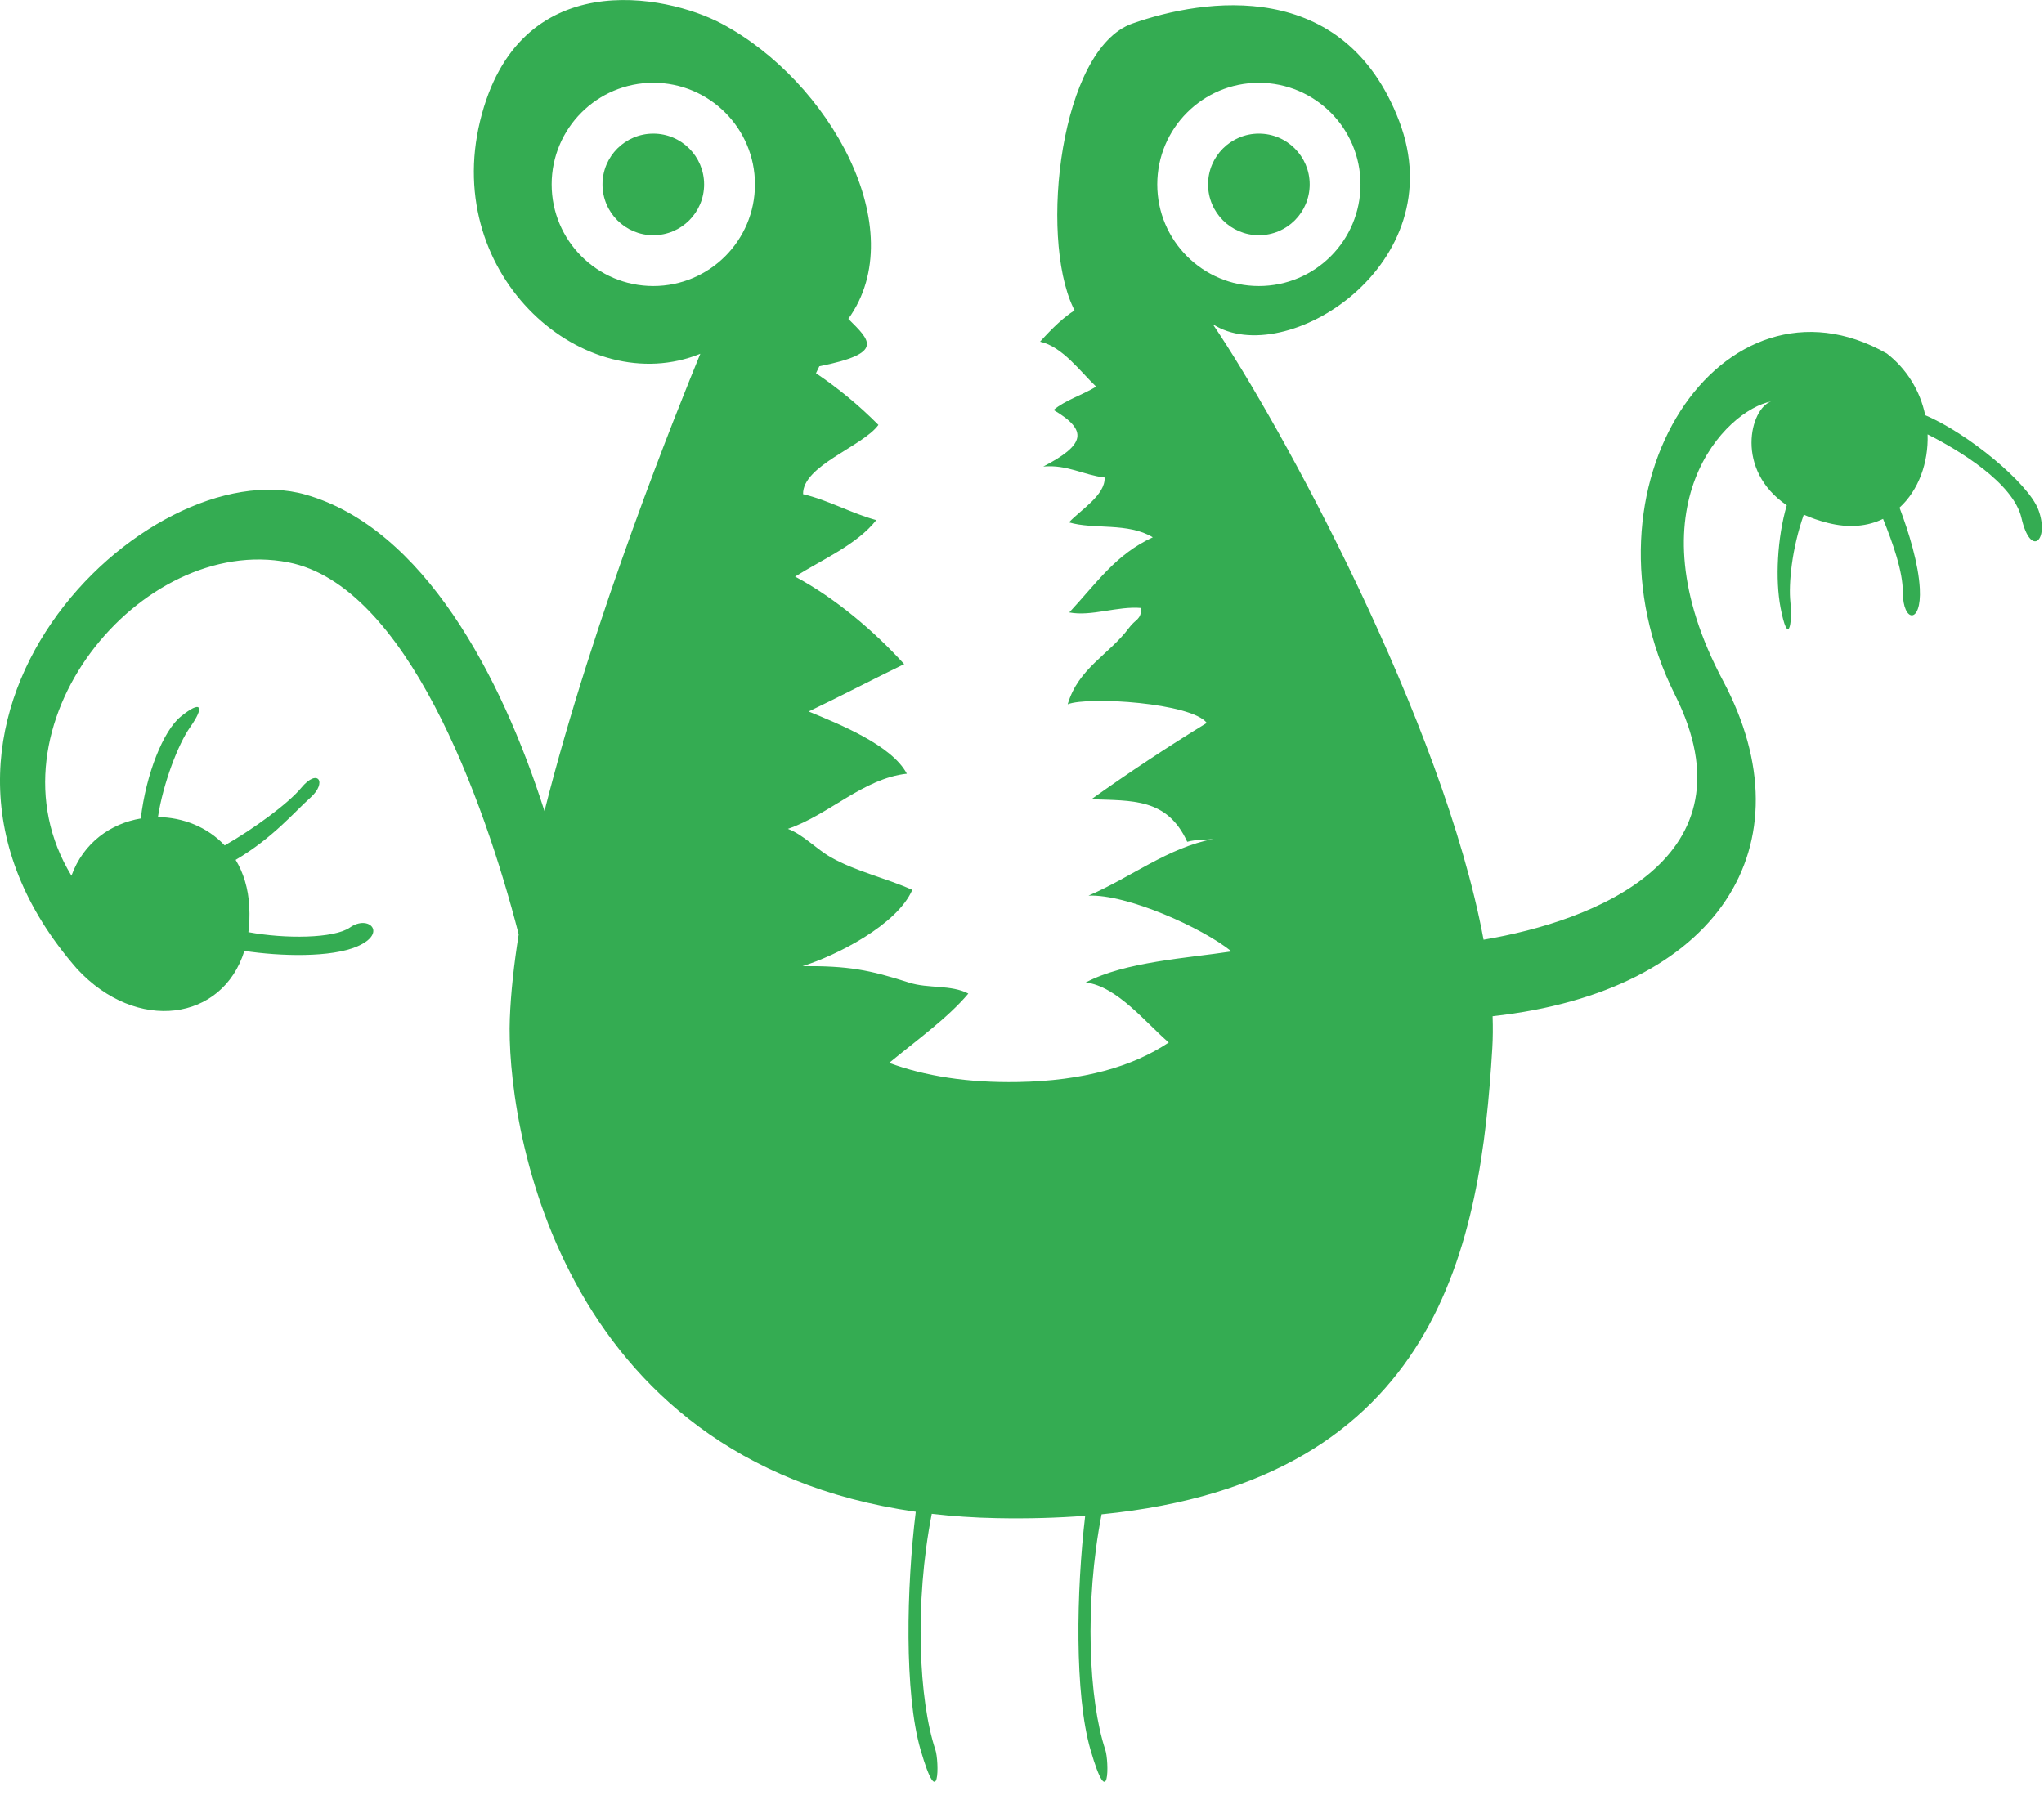
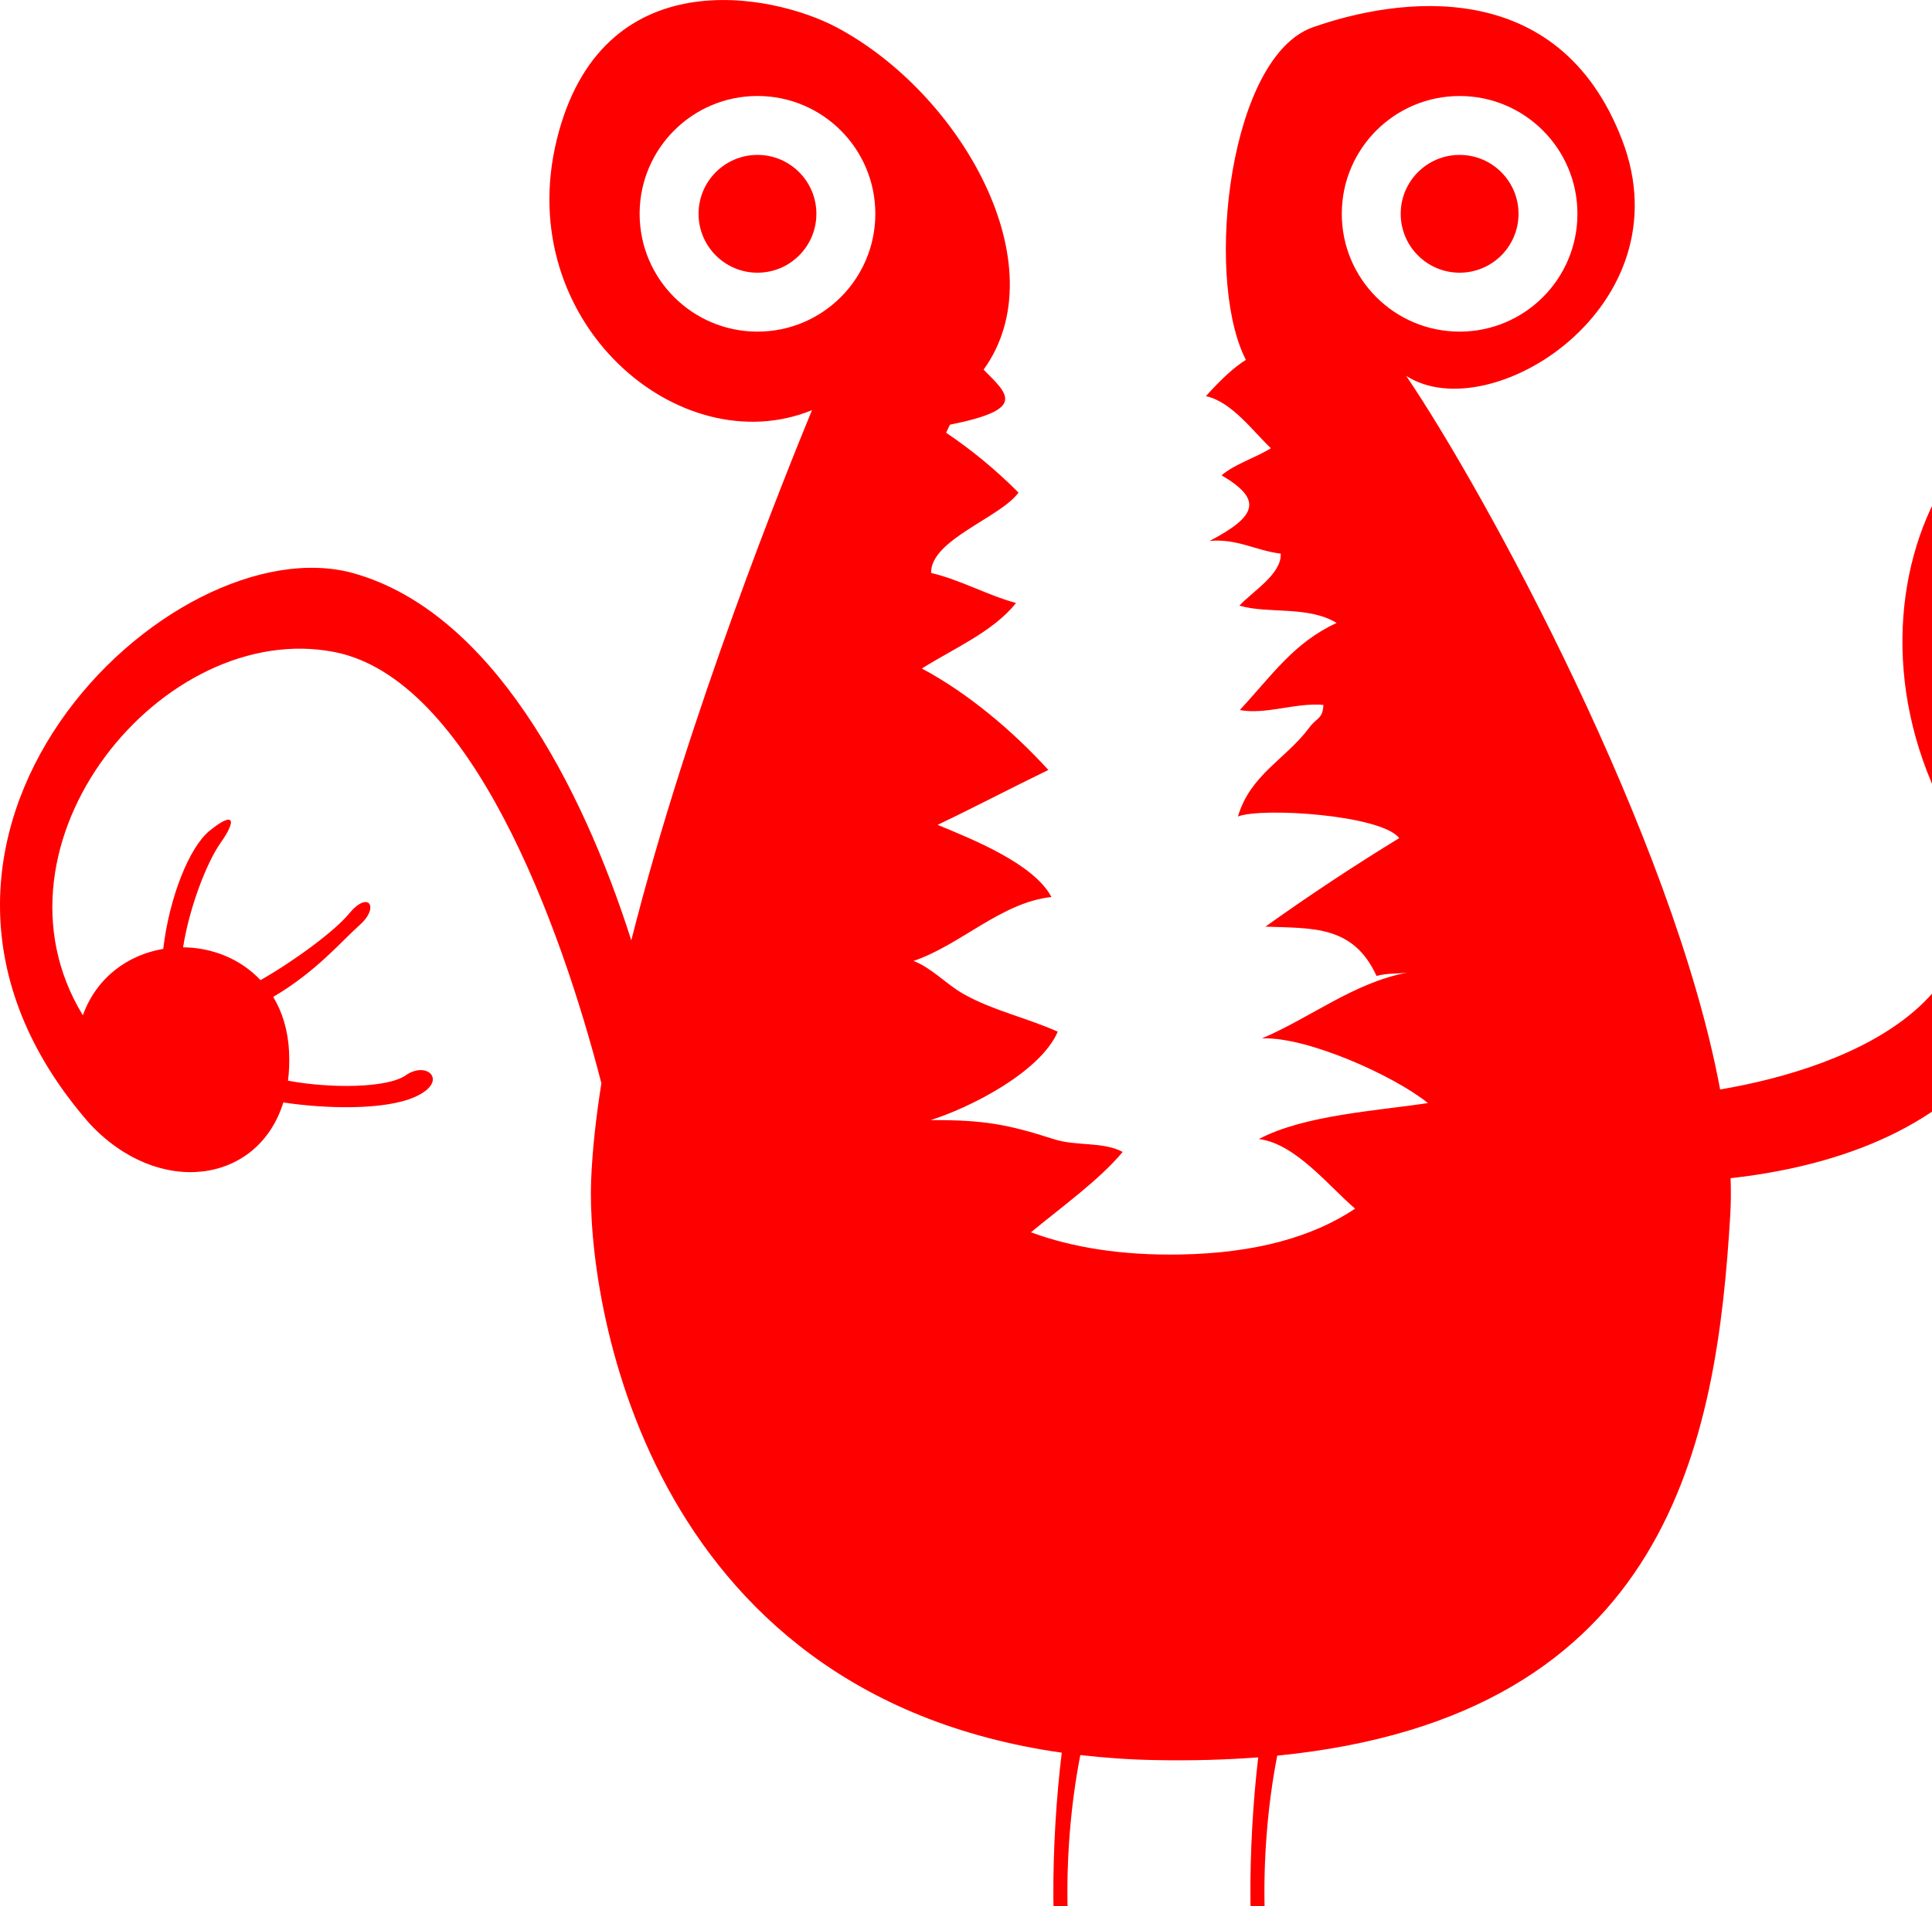
- <svg xmlns="http://www.w3.org/2000/svg" width="92" height="81" aria-labelledby="title-monster5">
-   <g fill-rule="nonzero" fill="#34ac52">
+ <svg xmlns="http://www.w3.org/2000/svg" width="75" height="74" aria-labelledby="title-monster5">
+   <g fill-rule="nonzero" fill="#ff0000">
    <circle cx="56.662" cy="8.302" r="2.287" />
    <circle cx="29.405" cy="8.302" r="2.287" />
    <path d="M91.746 22.946c-.449-1.198-3.191-3.454-5.092-4.254a4.717 4.717 0 0 0-1.727-2.777c-7.371-4.193-14.234 5.973-9.531 15.376 3.68 7.36-3.639 10.173-8.621 11.013-1.816-9.788-9.121-23.191-12.188-27.711 3.24 2.097 10.865-2.668 8.387-9.149-2.479-6.481-8.768-5.528-12.01-4.384-3.238 1.144-4.192 9.531-2.668 12.771l.068.143c-.473.297-.979.772-1.551 1.408 1.006.218 1.834 1.374 2.524 2.023-.613.378-1.402.614-1.916 1.051 1.59.935 1.398 1.578-.463 2.548 1.069-.098 1.799.38 2.76.493.041.792-1.094 1.467-1.604 2.019 1.117.332 2.656-.006 3.773.672-1.668.775-2.488 2.013-3.758 3.382.994.194 2.172-.295 3.244-.199-.021.552-.252.483-.549.885-.912 1.228-2.283 1.813-2.768 3.449.934-.366 5.568-.063 6.262.839a87.3 87.3 0 0 0-5.193 3.437c1.816.072 3.406-.066 4.312 1.915.408-.113.766-.077 1.186-.129-2.072.398-3.67 1.706-5.631 2.554 1.734-.074 5.123 1.443 6.439 2.511-2.004.305-4.797.465-6.562 1.397 1.418.173 2.719 1.836 3.732 2.699 0 .003.002.004.004.005-1.619 1.08-3.83 1.727-6.789 1.779-2.275.04-4.191-.271-5.795-.862 1.246-1.025 2.66-2.041 3.563-3.121-.778-.408-1.807-.216-2.666-.493-1.806-.582-2.757-.755-4.795-.741 1.526-.48 4.253-1.855 4.939-3.434-1.185-.534-2.521-.823-3.655-1.462-.675-.381-1.25-1.026-1.946-1.285 1.846-.628 3.402-2.271 5.356-2.483-.684-1.294-3.065-2.241-4.419-2.802 1.446-.689 2.874-1.442 4.299-2.131-1.346-1.481-3.098-2.973-4.91-3.94 1.2-.759 2.782-1.435 3.654-2.544-1.115-.303-2.162-.901-3.295-1.166-.03-1.288 2.688-2.146 3.392-3.12a18.632 18.632 0 0 0-2.811-2.326l.15-.311c2.951-.594 2.302-1.142 1.306-2.137 2.908-4.033-.854-10.716-5.709-13.294-2.487-1.321-9.149-2.669-10.865 4.384-1.715 7.052 4.766 12.58 9.912 10.483-.963 2.34-4.807 11.832-7.014 20.588-1.941-6.092-5.445-12.73-10.747-14.246C6.646 20.235-6.19 32.562 3.468 43.618c2.687 2.901 6.554 2.35 7.531-.81 1.626.247 3.913.309 5.092-.207 1.355-.593.509-1.44-.338-.848-.712.5-2.924.519-4.573.21.046-.356.061-.736.04-1.142-.042-.831-.266-1.535-.614-2.111 1.676-.986 2.646-2.16 3.368-2.802.763-.679.339-1.355-.423-.431-.57.691-2.154 1.852-3.438 2.582-.786-.838-1.894-1.265-3.005-1.275.238-1.539.918-3.293 1.444-4.039.679-.96.508-1.243-.423-.48-.779.637-1.557 2.575-1.792 4.581-1.343.226-2.58 1.08-3.121 2.578-4.067-6.679 3.121-15.406 9.766-14.106 5.296 1.036 8.781 10.592 10.364 16.745-.213 1.344-.354 2.619-.399 3.789-.175 4.452 1.975 19.885 18.271 22.205-.418 3.382-.524 8.158.217 10.719.859 2.966.836.51.667 0-.745-2.23-.953-6.587-.164-10.627.932.107 1.906.177 2.928.195 1.417.028 2.74-.012 3.978-.106-.398 3.37-.488 8.022.24 10.538.859 2.966.836.51.666 0-.742-2.227-.953-6.57-.168-10.604 15.266-1.511 17.062-12.281 17.586-20.985.027-.461.031-.94.014-1.438 10.215-1.134 14.297-7.725 10.375-15.094-4.193-7.878.127-12.2 2.16-12.581-.949.317-1.637 3.087.705 4.672-.434 1.477-.52 3.354-.281 4.605.34 1.779.547.763.443-.254-.084-.814.064-2.399.604-3.929.316.143.674.268 1.072.37.973.25 1.814.153 2.496-.179.451 1.114.891 2.362.891 3.314 0 1.355.848 1.44.764-.169-.059-1.12-.488-2.527-.914-3.651.855-.78 1.307-2.019 1.264-3.298 1.383.693 3.861 2.184 4.225 3.762.422 1.832 1.27.985.76-.371zM29.405 12.877a4.575 4.575 0 1 1 0-9.15 4.575 4.575 0 0 1 0 9.15zm27.257-9.149a4.574 4.574 0 0 1 4.574 4.575 4.574 4.574 0 1 1-9.148 0 4.575 4.575 0 0 1 4.574-4.575z" />
  </g>
</svg>
